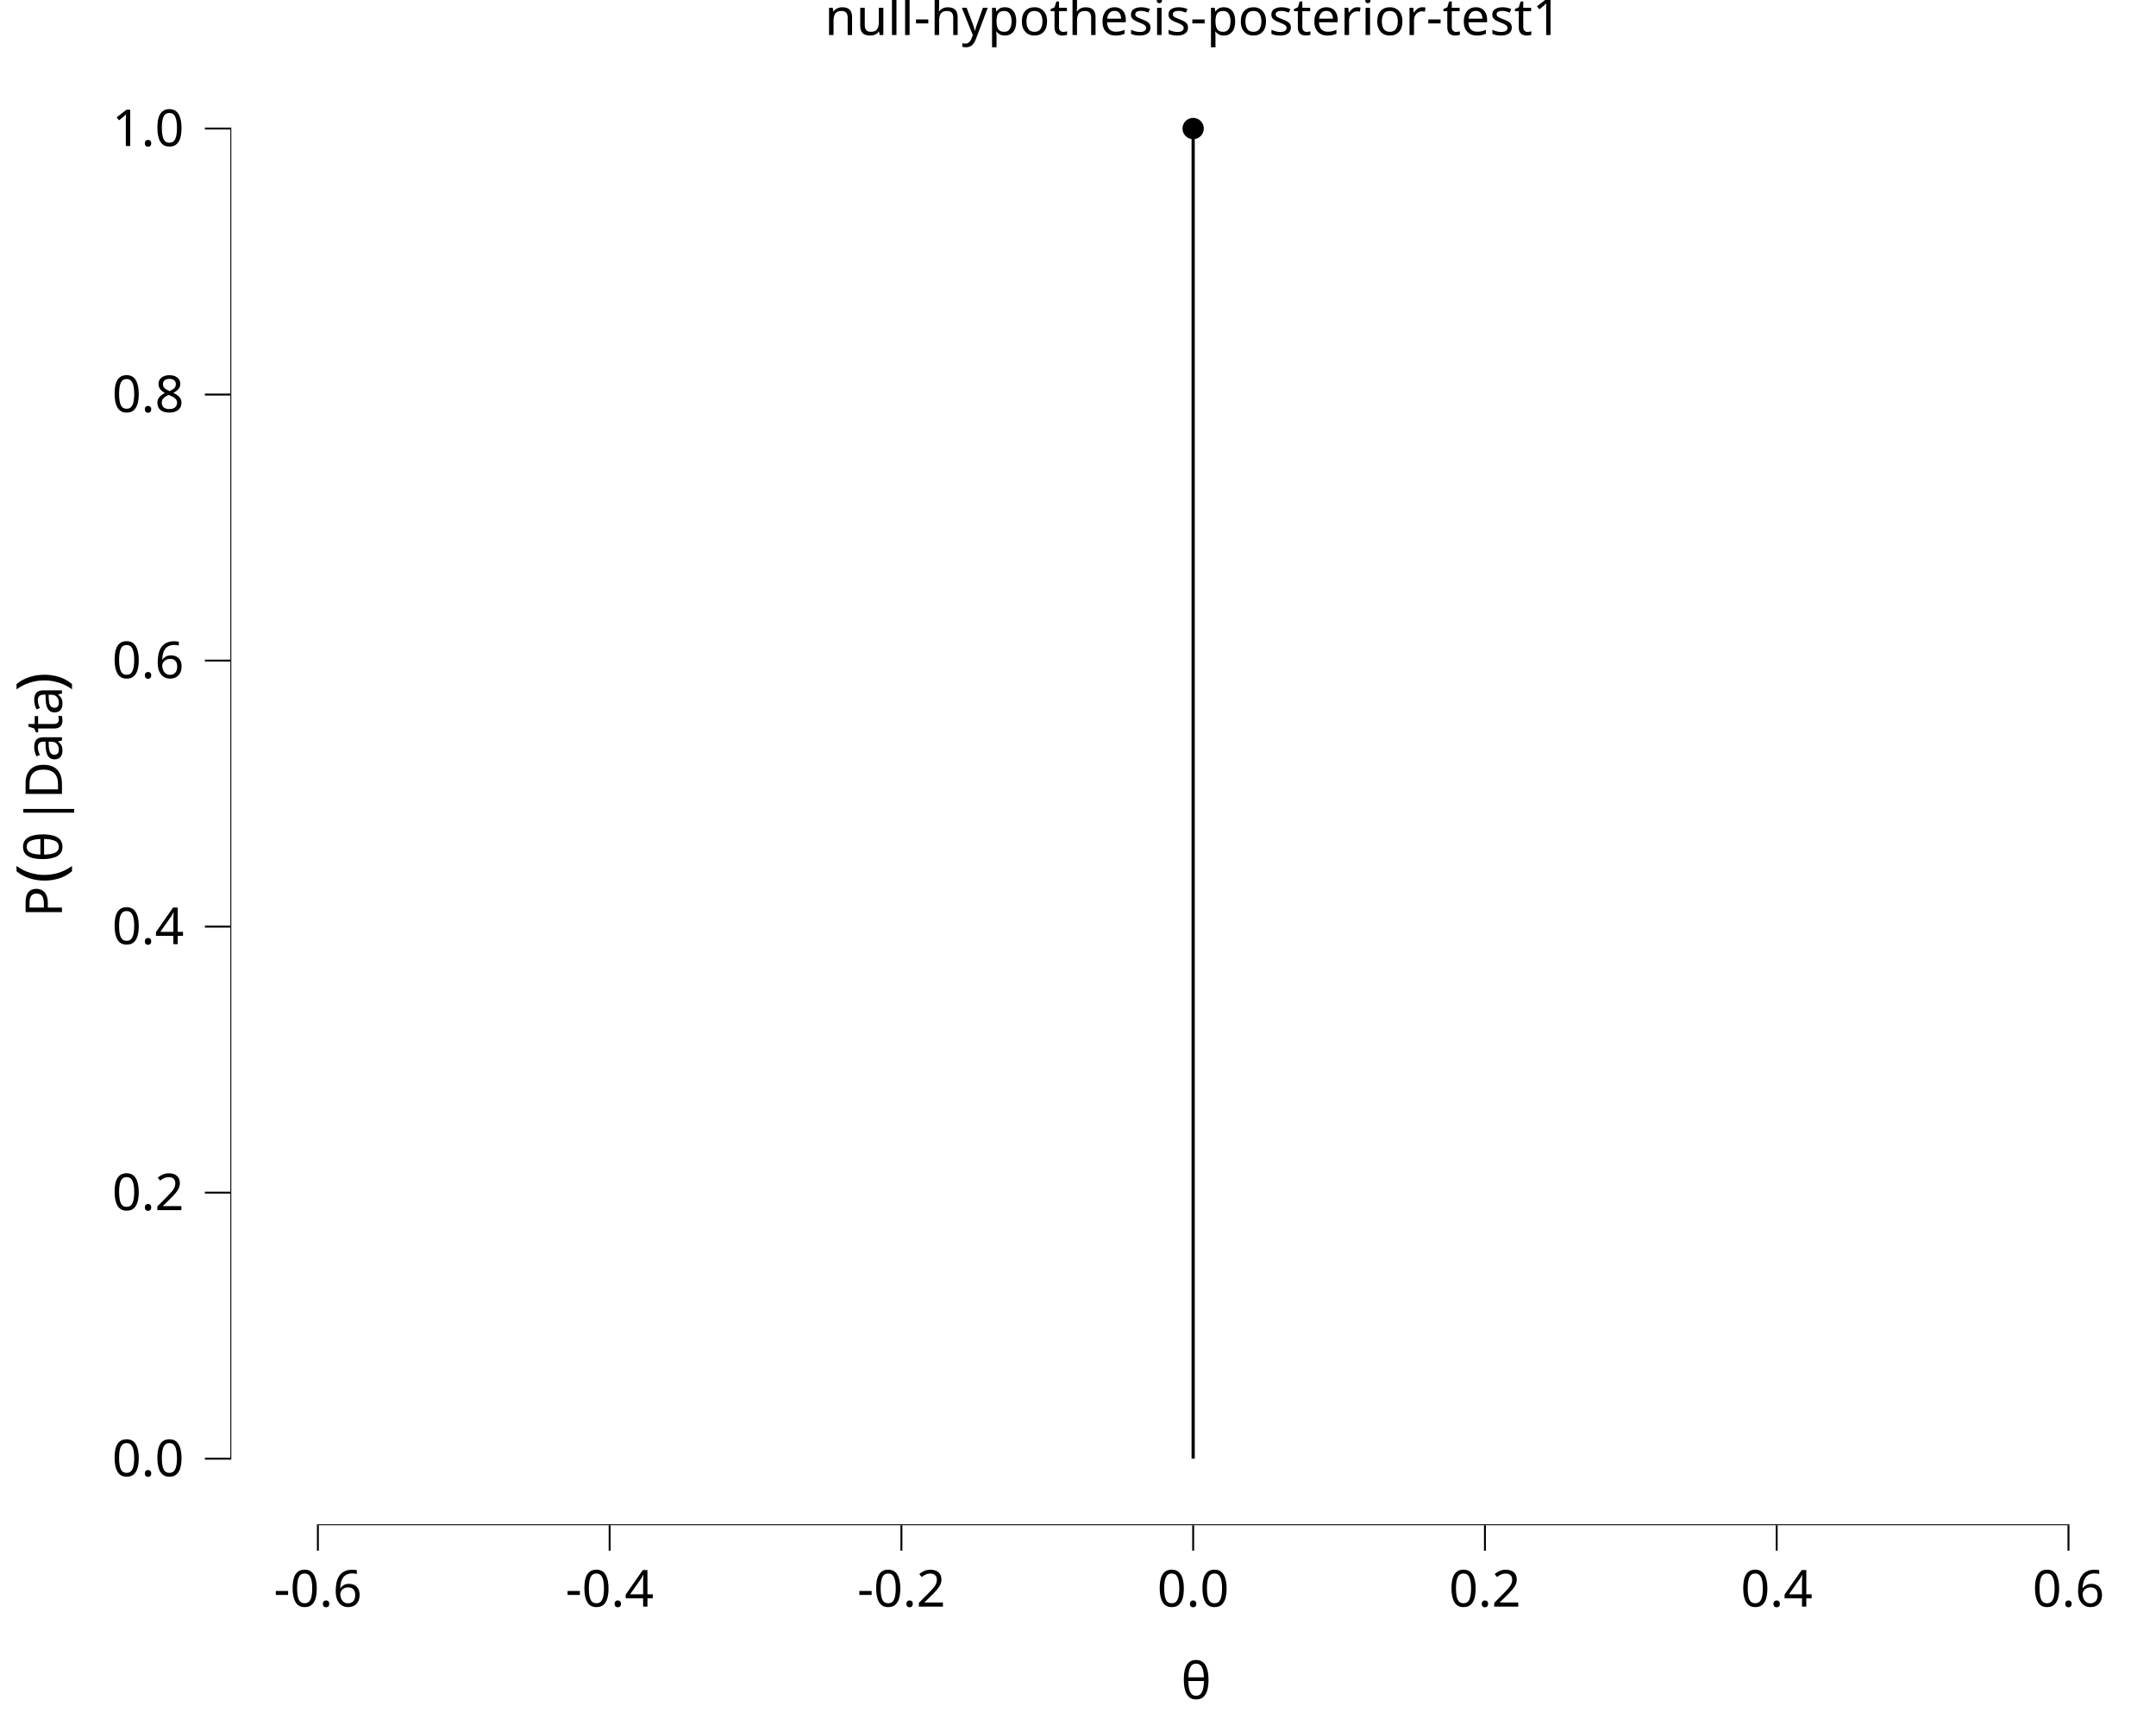
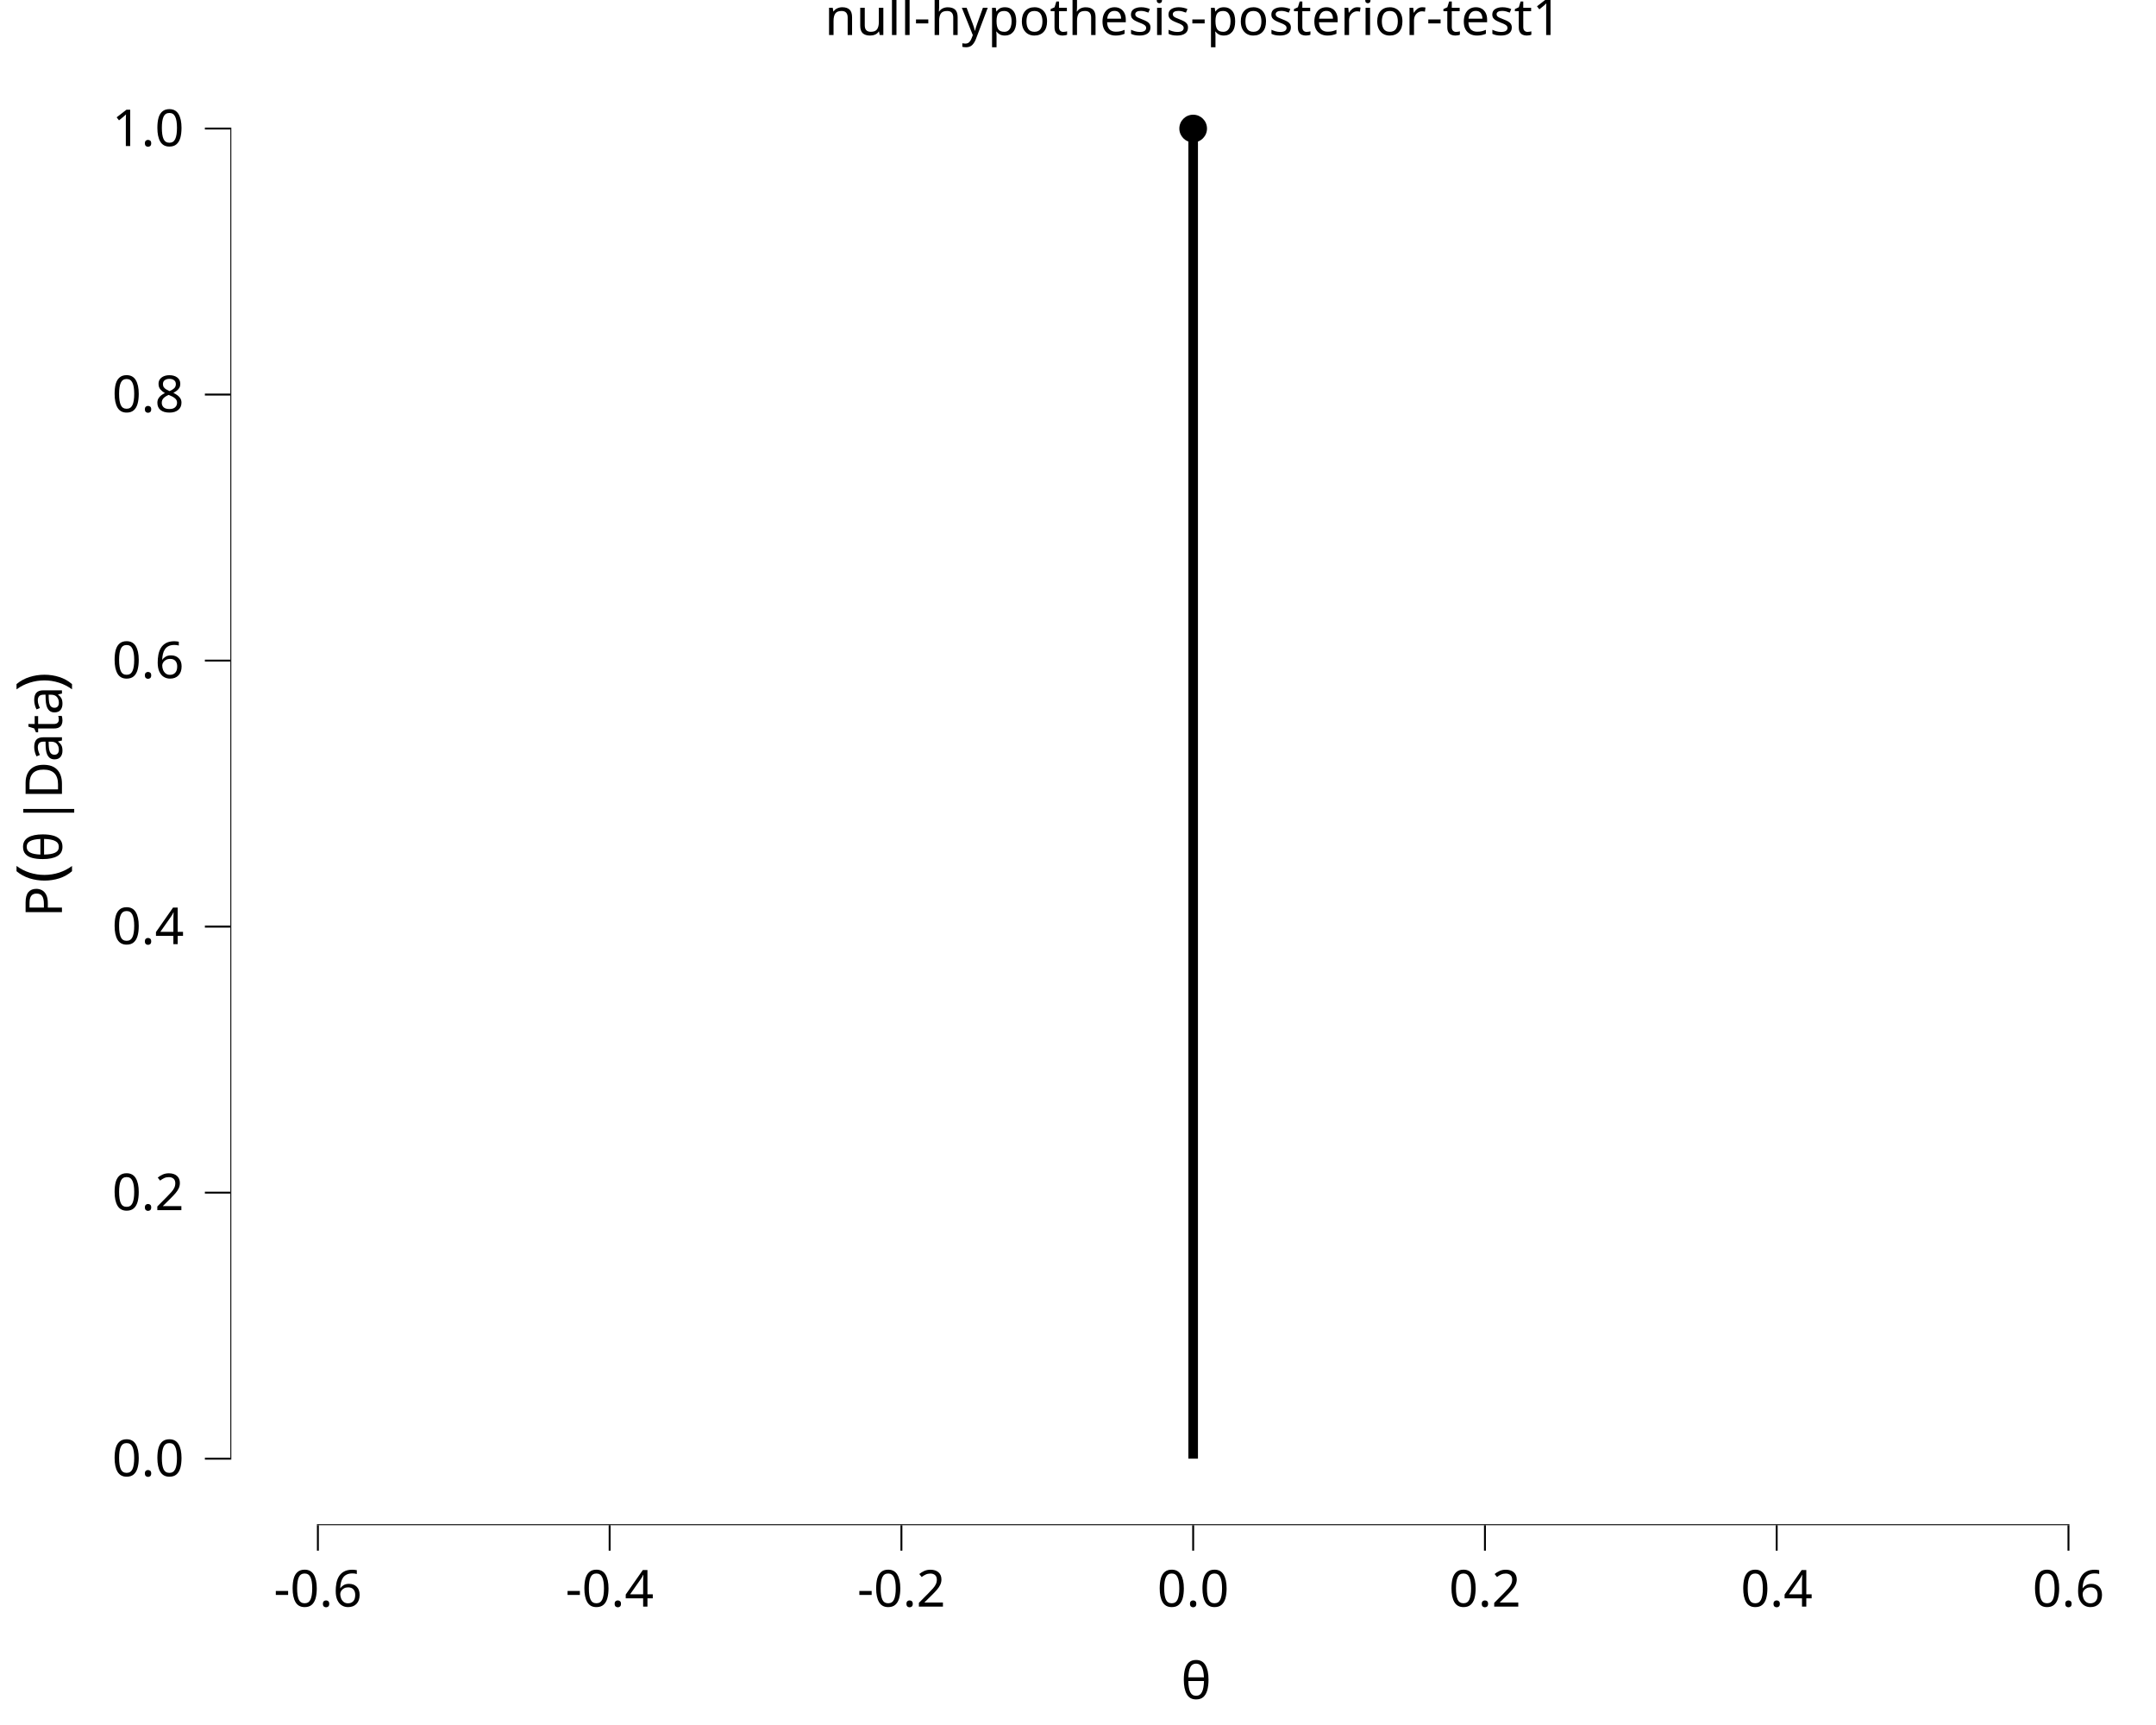
<svg xmlns="http://www.w3.org/2000/svg" class="svglite" data-engine-version="2.0" width="720.00pt" height="576.00pt" viewBox="0 0 720.00 576.00">
  <defs>
    <style type="text/css">
    .svglite line, .svglite polyline, .svglite polygon, .svglite path, .svglite rect, .svglite circle {
      fill: none;
      stroke: #000000;
      stroke-linecap: round;
      stroke-linejoin: round;
      stroke-miterlimit: 10.00;
    }
  </style>
  </defs>
  <rect width="100%" height="100%" style="stroke: none; fill: #FFFFFF;" />
  <defs>
    <clipPath id="cpMC4wMHw3MjAuMDB8MC4wMHw1NzYuMDA=">
      <rect x="0.00" y="0.00" width="720.00" height="576.00" />
    </clipPath>
  </defs>
  <g clip-path="url(#cpMC4wMHw3MjAuMDB8MC4wMHw1NzYuMDA=)">
    <rect x="0.00" y="0.00" width="720.00" height="576.00" style="stroke-width: 10.67; stroke: none;" />
  </g>
  <defs>
    <clipPath id="cpNzYuOTN8NzIwLjAwfDIwLjcxfDUwOS4yOA==">
      <rect x="76.93" y="20.71" width="643.07" height="488.57" />
    </clipPath>
  </defs>
  <g clip-path="url(#cpNzYuOTN8NzIwLjAwfDIwLjcxfDUwOS4yOA==)">
    <rect x="76.93" y="20.71" width="643.07" height="488.57" style="stroke-width: 10.67; stroke: none;" />
-     <circle cx="398.46" cy="42.92" r="3.56" style="stroke-width: 0.71; stroke: none; fill: #000000;" />
-     <line x1="398.46" y1="487.07" x2="398.46" y2="42.92" style="stroke-width: 1.07; stroke-linecap: butt;" />
+     <circle cx="398.46" cy="42.92" r="4.62" style="stroke-width: 0.71; stroke: none; fill: #000000;" />
+     <line x1="398.46" y1="487.07" x2="398.46" y2="42.92" style="stroke-width: 3.20; stroke-linecap: butt;" />
    <line x1="105.84" y1="509.28" x2="691.09" y2="509.28" style="stroke-width: 0.64; stroke-linecap: butt;" />
    <line x1="76.93" y1="487.39" x2="76.93" y2="42.60" style="stroke-width: 0.64; stroke-linecap: butt;" />
    <rect x="76.93" y="20.71" width="643.07" height="488.57" style="stroke-width: 0.00; stroke: none;" />
  </g>
  <g clip-path="url(#cpMC4wMHw3MjAuMDB8MC4wMHw1NzYuMDA=)">
    <polyline points="76.93,509.28 76.93,20.71 " style="stroke-width: 0.00; stroke: none; stroke-linecap: butt;" />
    <text x="61.45" y="492.92" text-anchor="end" style="font-size: 17.00px; font-family: sans;" textLength="23.63px" lengthAdjust="spacingAndGlyphs">0.0</text>
    <text x="61.45" y="404.09" text-anchor="end" style="font-size: 17.00px; font-family: sans;" textLength="23.63px" lengthAdjust="spacingAndGlyphs">0.2</text>
    <text x="61.45" y="315.26" text-anchor="end" style="font-size: 17.00px; font-family: sans;" textLength="23.63px" lengthAdjust="spacingAndGlyphs">0.4</text>
    <text x="61.45" y="226.43" text-anchor="end" style="font-size: 17.00px; font-family: sans;" textLength="23.63px" lengthAdjust="spacingAndGlyphs">0.6</text>
    <text x="61.45" y="137.60" text-anchor="end" style="font-size: 17.00px; font-family: sans;" textLength="23.63px" lengthAdjust="spacingAndGlyphs">0.8</text>
    <text x="61.45" y="48.77" text-anchor="end" style="font-size: 17.00px; font-family: sans;" textLength="23.63px" lengthAdjust="spacingAndGlyphs">1.0</text>
    <polyline points="68.42,487.07 76.93,487.07 " style="stroke-width: 0.64; stroke-linecap: butt;" />
    <polyline points="68.42,398.24 76.93,398.24 " style="stroke-width: 0.64; stroke-linecap: butt;" />
    <polyline points="68.42,309.41 76.93,309.41 " style="stroke-width: 0.64; stroke-linecap: butt;" />
    <polyline points="68.42,220.58 76.93,220.58 " style="stroke-width: 0.64; stroke-linecap: butt;" />
    <polyline points="68.42,131.75 76.93,131.75 " style="stroke-width: 0.64; stroke-linecap: butt;" />
    <polyline points="68.42,42.92 76.93,42.92 " style="stroke-width: 0.64; stroke-linecap: butt;" />
    <polyline points="76.93,509.28 720.00,509.28 " style="stroke-width: 0.00; stroke: none; stroke-linecap: butt;" />
    <polyline points="106.16,517.79 106.16,509.28 " style="stroke-width: 0.64; stroke-linecap: butt;" />
    <polyline points="203.59,517.79 203.59,509.28 " style="stroke-width: 0.64; stroke-linecap: butt;" />
    <polyline points="301.03,517.79 301.03,509.28 " style="stroke-width: 0.64; stroke-linecap: butt;" />
    <polyline points="398.46,517.79 398.46,509.28 " style="stroke-width: 0.64; stroke-linecap: butt;" />
    <polyline points="495.90,517.79 495.90,509.28 " style="stroke-width: 0.64; stroke-linecap: butt;" />
    <polyline points="593.33,517.79 593.33,509.28 " style="stroke-width: 0.64; stroke-linecap: butt;" />
    <polyline points="690.77,517.79 690.77,509.28 " style="stroke-width: 0.64; stroke-linecap: butt;" />
    <text x="106.16" y="536.46" text-anchor="middle" style="font-size: 17.00px; font-family: sans;" textLength="29.29px" lengthAdjust="spacingAndGlyphs">-0.6</text>
    <text x="203.59" y="536.46" text-anchor="middle" style="font-size: 17.00px; font-family: sans;" textLength="29.29px" lengthAdjust="spacingAndGlyphs">-0.4</text>
    <text x="301.03" y="536.46" text-anchor="middle" style="font-size: 17.00px; font-family: sans;" textLength="29.29px" lengthAdjust="spacingAndGlyphs">-0.2</text>
    <text x="398.46" y="536.46" text-anchor="middle" style="font-size: 17.00px; font-family: sans;" textLength="23.63px" lengthAdjust="spacingAndGlyphs">0.0</text>
    <text x="495.90" y="536.46" text-anchor="middle" style="font-size: 17.00px; font-family: sans;" textLength="23.63px" lengthAdjust="spacingAndGlyphs">0.2</text>
    <text x="593.33" y="536.46" text-anchor="middle" style="font-size: 17.00px; font-family: sans;" textLength="23.63px" lengthAdjust="spacingAndGlyphs">0.4</text>
    <text x="690.77" y="536.46" text-anchor="middle" style="font-size: 17.00px; font-family: sans;" textLength="23.63px" lengthAdjust="spacingAndGlyphs">0.6</text>
    <text x="394.40" y="567.29" style="font-size: 17.00px; font-family: sans;" textLength="8.13px" lengthAdjust="spacingAndGlyphs">θ</text>
    <text transform="translate(20.69,306.22) rotate(-90)" style="font-size: 17.00px; font-family: sans;" textLength="11.34px" lengthAdjust="spacingAndGlyphs">P</text>
    <text transform="translate(20.69,294.88) rotate(-90)" style="font-size: 21.25px; font-family: sans;" textLength="7.08px" lengthAdjust="spacingAndGlyphs">(</text>
    <text transform="translate(20.69,287.80) rotate(-90)" style="font-size: 17.00px; font-family: sans;" textLength="8.13px" lengthAdjust="spacingAndGlyphs">θ</text>
    <text transform="translate(20.69,279.67) rotate(-90)" style="font-size: 17.00px; font-family: sans;" textLength="4.25px" lengthAdjust="spacingAndGlyphs"> </text>
    <text transform="translate(20.69,275.42) rotate(-90)" style="font-size: 17.00px; font-family: sans;" textLength="4.42px" lengthAdjust="spacingAndGlyphs">|</text>
    <text transform="translate(20.69,271.00) rotate(-90)" style="font-size: 17.00px; font-family: sans;" textLength="4.25px" lengthAdjust="spacingAndGlyphs"> </text>
    <text transform="translate(20.69,266.75) rotate(-90)" style="font-size: 17.00px; font-family: sans;" textLength="35.91px" lengthAdjust="spacingAndGlyphs">Data</text>
    <text transform="translate(20.69,230.83) rotate(-90)" style="font-size: 21.25px; font-family: sans;" textLength="7.06px" lengthAdjust="spacingAndGlyphs">)</text>
    <text x="398.46" y="11.70" text-anchor="middle" style="font-size: 17.00px; font-family: sans;" textLength="227.75px" lengthAdjust="spacingAndGlyphs">null-hypothesis-posterior-test1</text>
  </g>
</svg>
